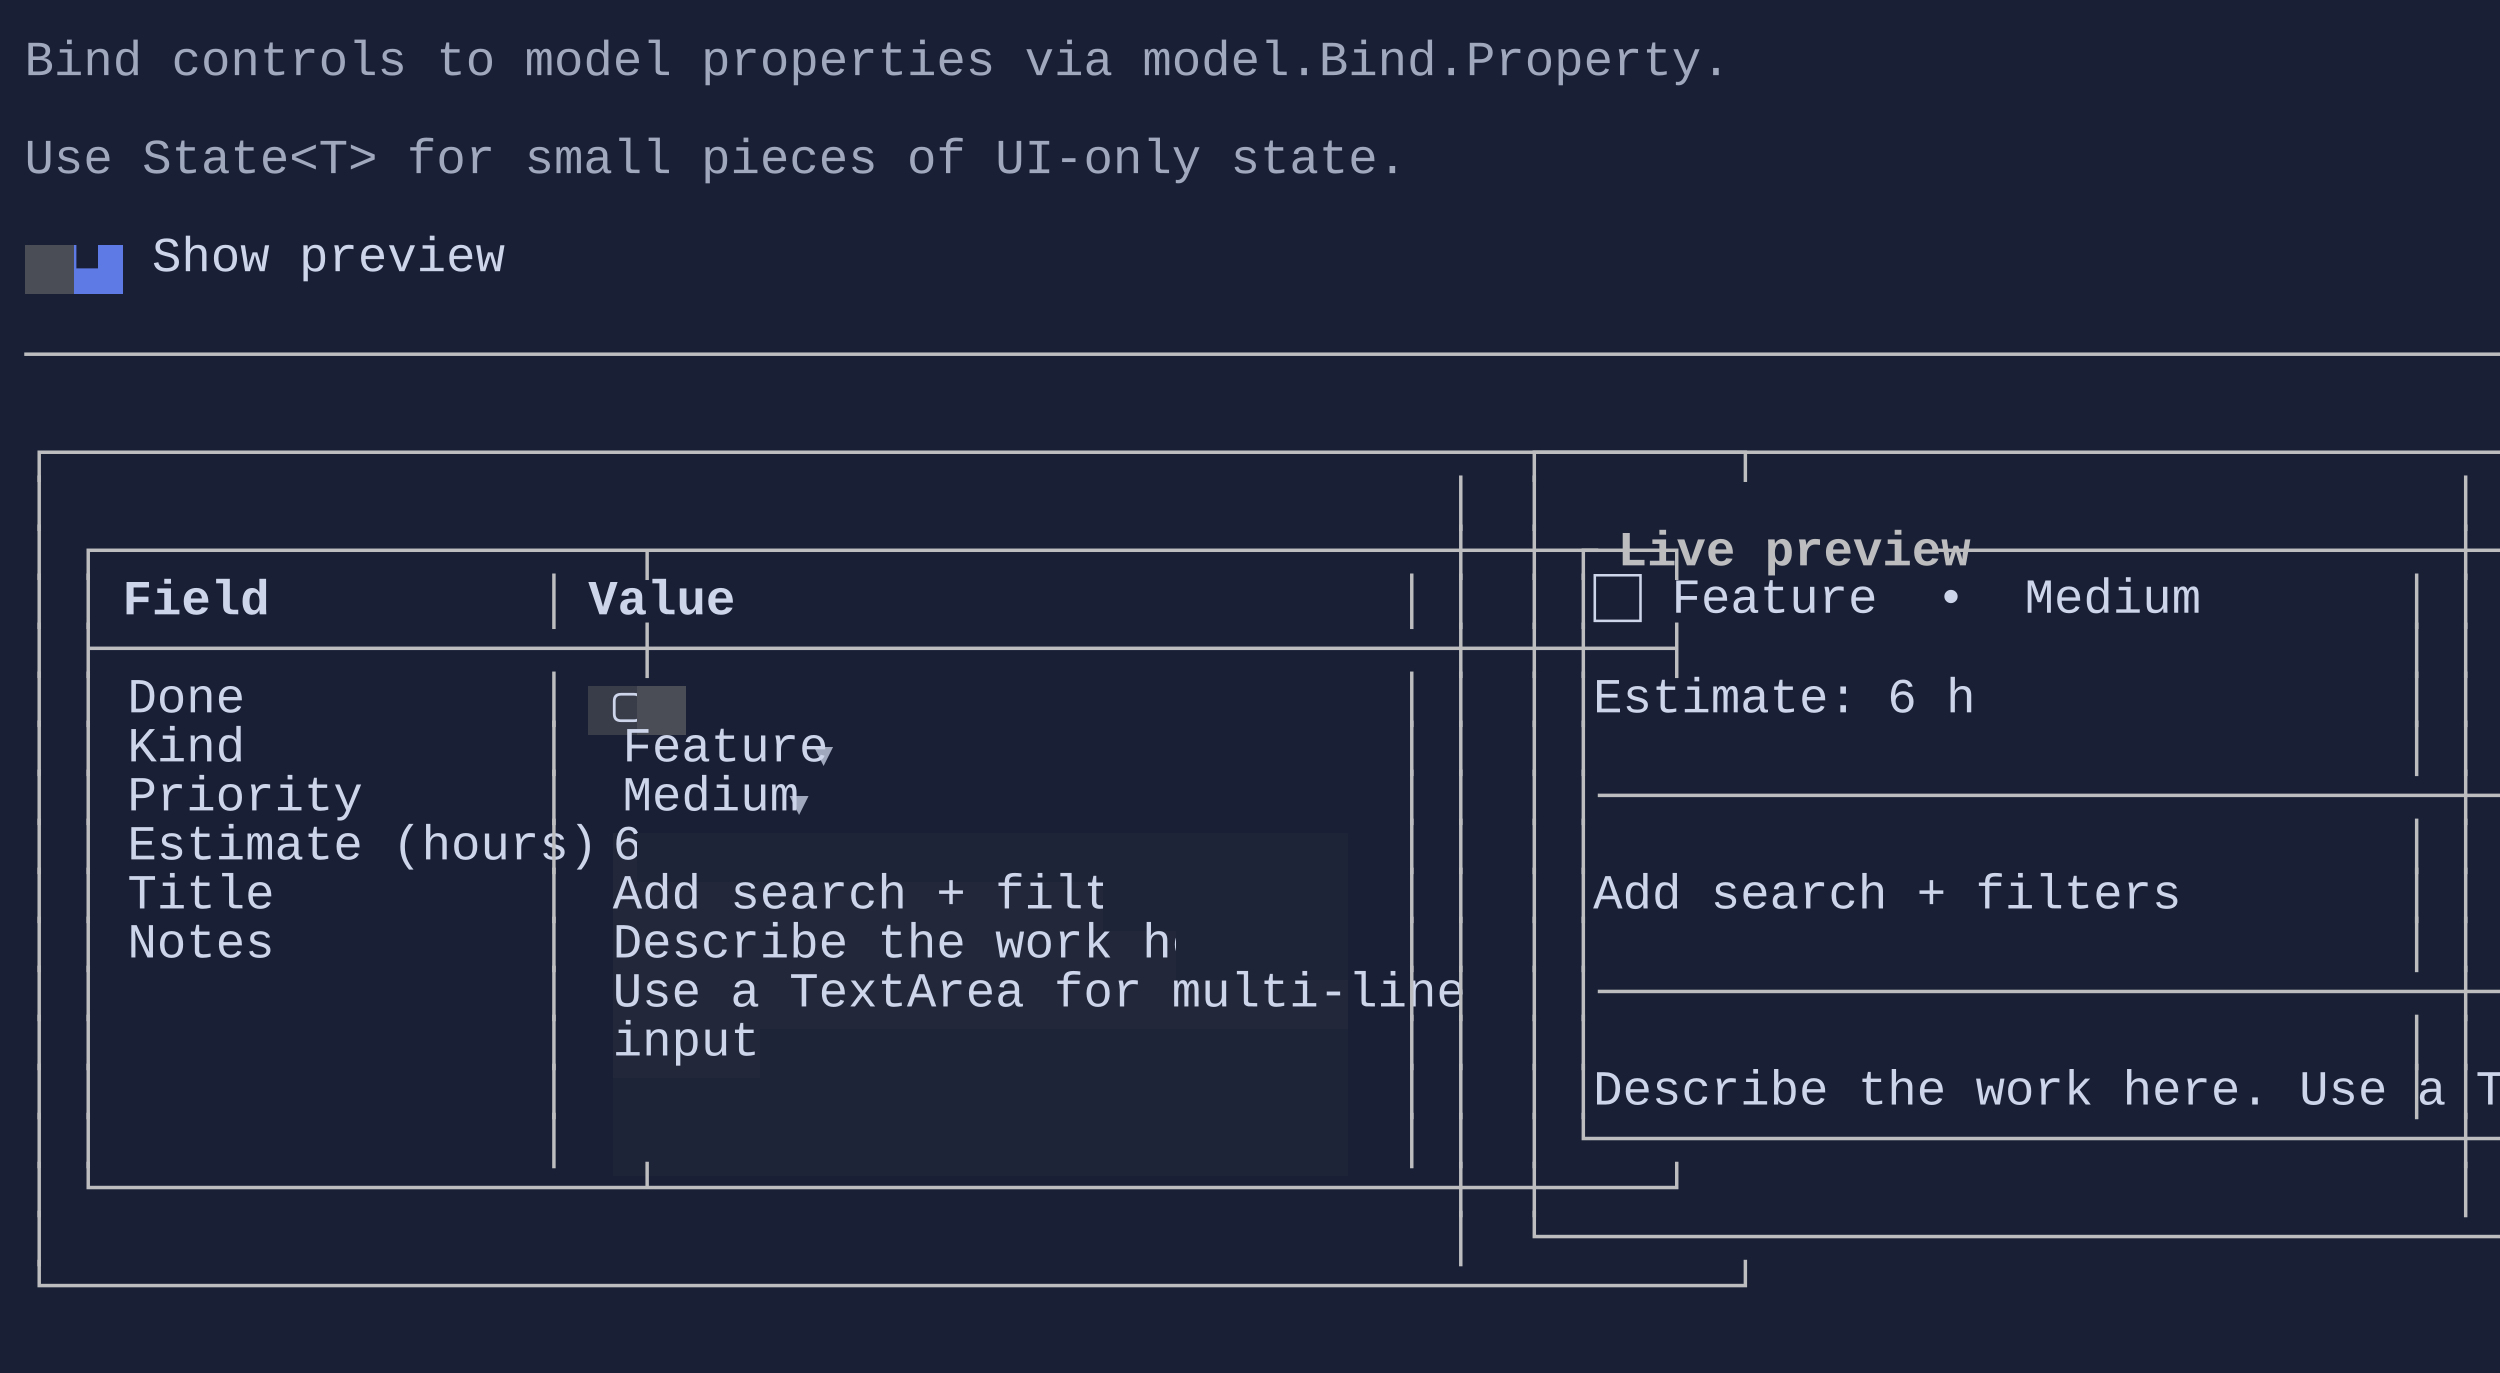
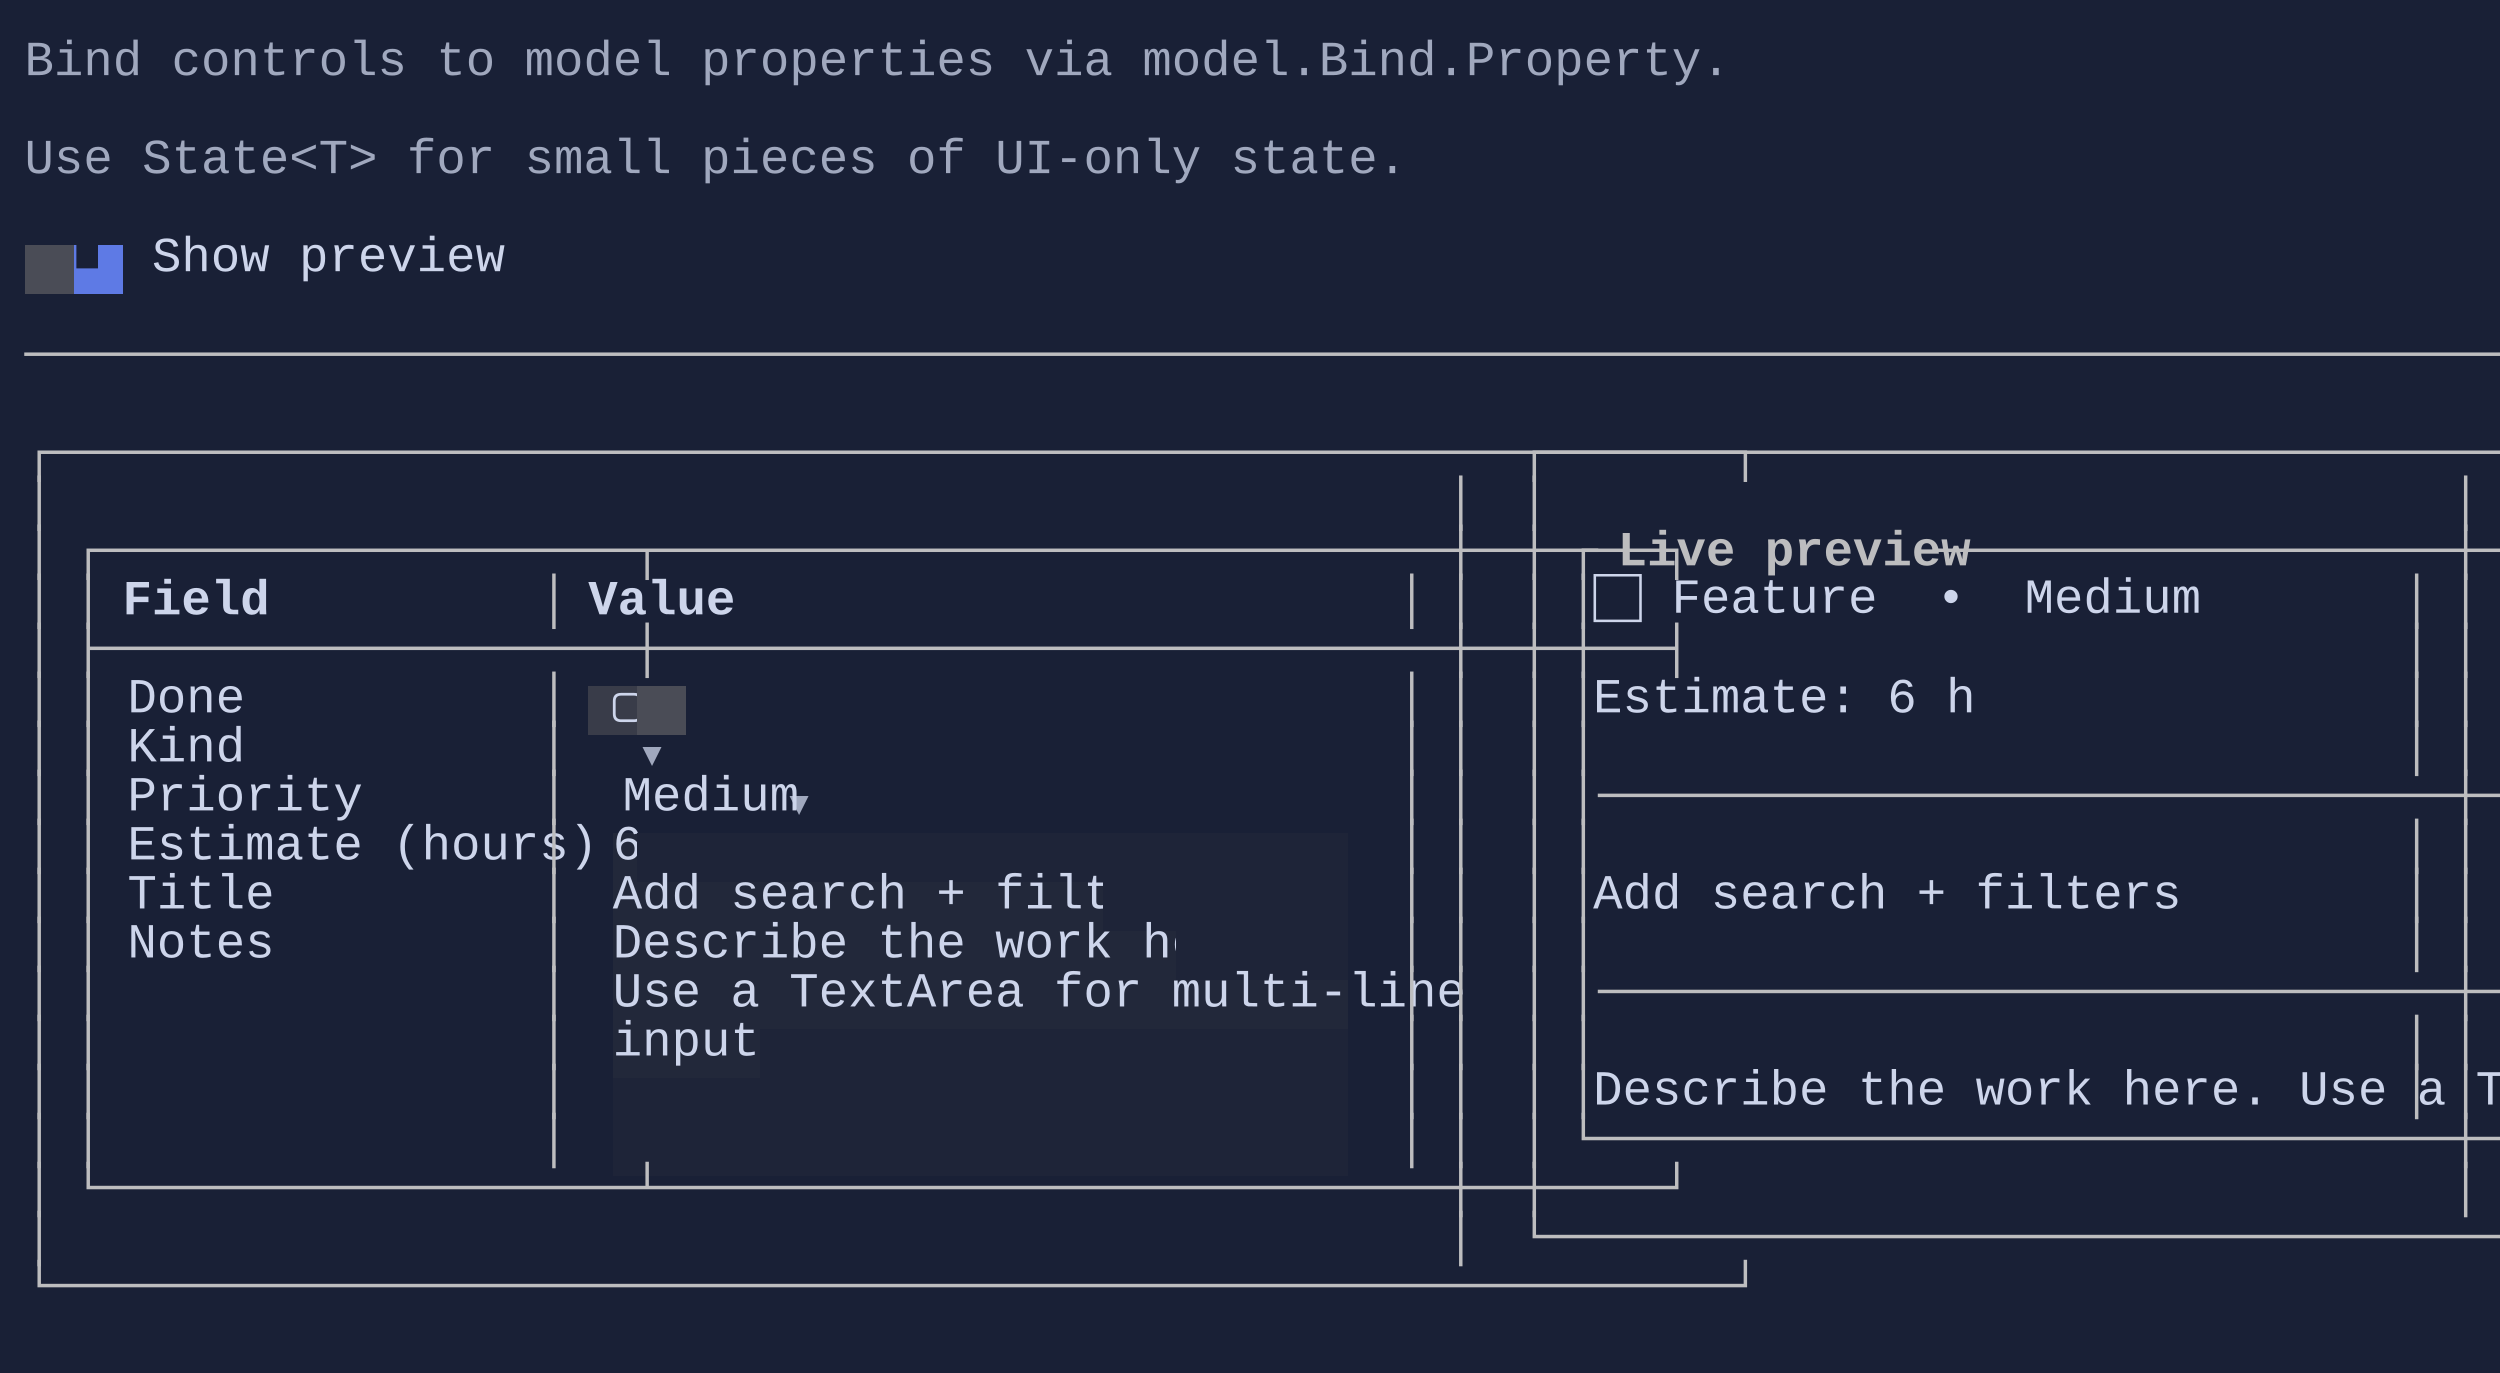
<svg xmlns="http://www.w3.org/2000/svg" viewBox="0 0 918 504" width="918" height="504" shape-rendering="crispEdges">
  <style>.t{font-family:ui-monospace, SFMono-Regular, Menlo, Monaco, Consolas, "Liberation Mono", "Courier New", monospace;font-size:18px;dominant-baseline:text-before-edge;white-space:pre;font-variant-ligatures:none;font-kerning:none;font-feature-settings:"liga" 0,"calt" 0;letter-spacing:0}</style>
  <rect x="0" y="0" width="918" height="504" fill="rgb(25,32,54)" />
  <text class="t" x="9" y="18" fill="rgb(205,213,235)" textLength="522" lengthAdjust="spacing" opacity="0.75" xml:space="preserve">Bind controls to model properties via model.Bind.Property.</text>
  <text class="t" x="9" y="54" fill="rgb(205,213,235)" textLength="423" lengthAdjust="spacing" opacity="0.75" xml:space="preserve">Use State&lt;T&gt; for small pieces of UI-only state.</text>
  <rect x="9" y="90" width="18" height="18" fill="rgb(74,76,86)" />
  <rect x="27" y="90" width="9" height="18" fill="rgb(94,122,229)" />
  <text class="t" x="27" y="90" fill="rgb(25,32,54)" textLength="9" lengthAdjust="spacing" font-weight="700" xml:space="preserve">■</text>
  <rect x="36" y="90" width="9" height="18" fill="rgb(94,122,229)" />
  <text class="t" x="45" y="90" fill="rgb(205,213,235)" textLength="864" lengthAdjust="spacing" xml:space="preserve"> Show preview                                                                                   </text>
  <text class="t" x="9" y="126" fill="rgb(189,189,191)" textLength="900" lengthAdjust="spacing" xml:space="preserve">────────────────────────────────────────────────────────────────────────────────────────────────────</text>
  <text class="t" x="9" y="162" fill="rgb(189,189,191)" textLength="531" lengthAdjust="spacing" xml:space="preserve">┌─────────────────────────────────────────────────────────┐</text>
  <text class="t" x="558" y="162" fill="rgb(189,189,191)" textLength="351" lengthAdjust="spacing" xml:space="preserve">┌─────────────────────────────────────┐</text>
  <text class="t" x="9" y="180" fill="rgb(189,189,191)" textLength="9" lengthAdjust="spacing" xml:space="preserve">│</text>
  <text class="t" x="531" y="180" fill="rgb(189,189,191)" textLength="9" lengthAdjust="spacing" xml:space="preserve">│</text>
  <text class="t" x="558" y="180" fill="rgb(189,189,191)" textLength="9" lengthAdjust="spacing" xml:space="preserve">│</text>
  <text class="t" x="900" y="180" fill="rgb(189,189,191)" textLength="9" lengthAdjust="spacing" xml:space="preserve">│</text>
  <text class="t" x="9" y="198" fill="rgb(189,189,191)" textLength="9" lengthAdjust="spacing" xml:space="preserve">│</text>
  <text class="t" x="27" y="198" fill="rgb(189,189,191)" textLength="495" lengthAdjust="spacing" xml:space="preserve">┌──────────────────┬──────────────────────────────────┐</text>
  <text class="t" x="531" y="198" fill="rgb(189,189,191)" textLength="9" lengthAdjust="spacing" xml:space="preserve">│</text>
  <text class="t" x="558" y="198" fill="rgb(189,189,191)" textLength="9" lengthAdjust="spacing" xml:space="preserve">│</text>
  <text class="t" x="576" y="198" fill="rgb(189,189,191)" textLength="9" lengthAdjust="spacing" xml:space="preserve">┌</text>
  <text class="t" x="594" y="198" fill="rgb(189,189,191)" textLength="108" lengthAdjust="spacing" font-weight="700" xml:space="preserve">Live preview</text>
  <text class="t" x="711" y="198" fill="rgb(189,189,191)" textLength="180" lengthAdjust="spacing" xml:space="preserve">───────────────────┐</text>
  <text class="t" x="900" y="198" fill="rgb(189,189,191)" textLength="9" lengthAdjust="spacing" xml:space="preserve">│</text>
  <text class="t" x="9" y="216" fill="rgb(189,189,191)" textLength="9" lengthAdjust="spacing" xml:space="preserve">│</text>
  <text class="t" x="27" y="216" fill="rgb(189,189,191)" textLength="9" lengthAdjust="spacing" xml:space="preserve">│</text>
  <text class="t" x="45" y="216" fill="rgb(205,213,235)" textLength="45" lengthAdjust="spacing" font-weight="700" xml:space="preserve">Field</text>
  <text class="t" x="198" y="216" fill="rgb(189,189,191)" textLength="9" lengthAdjust="spacing" xml:space="preserve">│</text>
  <text class="t" x="216" y="216" fill="rgb(205,213,235)" textLength="45" lengthAdjust="spacing" font-weight="700" xml:space="preserve">Value</text>
  <text class="t" x="513" y="216" fill="rgb(189,189,191)" textLength="9" lengthAdjust="spacing" xml:space="preserve">│</text>
  <text class="t" x="531" y="216" fill="rgb(189,189,191)" textLength="9" lengthAdjust="spacing" xml:space="preserve">│</text>
  <text class="t" x="558" y="216" fill="rgb(189,189,191)" textLength="9" lengthAdjust="spacing" xml:space="preserve">│</text>
  <text class="t" x="576" y="216" fill="rgb(189,189,191)" textLength="9" lengthAdjust="spacing" xml:space="preserve">│</text>
  <text class="t" x="585" y="216" fill="rgb(205,213,235)" textLength="297" lengthAdjust="spacing" xml:space="preserve">⬜ Feature  •  Medium            </text>
  <text class="t" x="882" y="216" fill="rgb(189,189,191)" textLength="9" lengthAdjust="spacing" xml:space="preserve">│</text>
  <text class="t" x="900" y="216" fill="rgb(189,189,191)" textLength="9" lengthAdjust="spacing" xml:space="preserve">│</text>
  <text class="t" x="9" y="234" fill="rgb(189,189,191)" textLength="9" lengthAdjust="spacing" xml:space="preserve">│</text>
  <text class="t" x="27" y="234" fill="rgb(189,189,191)" textLength="495" lengthAdjust="spacing" xml:space="preserve">├──────────────────┼──────────────────────────────────┤</text>
  <text class="t" x="531" y="234" fill="rgb(189,189,191)" textLength="9" lengthAdjust="spacing" xml:space="preserve">│</text>
  <text class="t" x="558" y="234" fill="rgb(189,189,191)" textLength="9" lengthAdjust="spacing" xml:space="preserve">│</text>
  <text class="t" x="576" y="234" fill="rgb(189,189,191)" textLength="9" lengthAdjust="spacing" xml:space="preserve">│</text>
  <text class="t" x="882" y="234" fill="rgb(189,189,191)" textLength="9" lengthAdjust="spacing" xml:space="preserve">│</text>
  <text class="t" x="900" y="234" fill="rgb(189,189,191)" textLength="9" lengthAdjust="spacing" xml:space="preserve">│</text>
  <text class="t" x="9" y="252" fill="rgb(189,189,191)" textLength="9" lengthAdjust="spacing" xml:space="preserve">│</text>
  <text class="t" x="27" y="252" fill="rgb(189,189,191)" textLength="9" lengthAdjust="spacing" xml:space="preserve">│</text>
  <text class="t" x="36" y="252" fill="rgb(205,213,235)" textLength="162" lengthAdjust="spacing" xml:space="preserve"> Done             </text>
  <text class="t" x="198" y="252" fill="rgb(189,189,191)" textLength="9" lengthAdjust="spacing" xml:space="preserve">│</text>
  <rect x="216" y="252" width="9" height="18" fill="rgb(57,60,73)" />
  <rect x="225" y="252" width="9" height="18" fill="rgb(57,60,73)" />
  <text class="t" x="225" y="252" fill="rgb(205,213,235)" textLength="9" lengthAdjust="spacing" font-weight="700" xml:space="preserve">▢</text>
  <rect x="234" y="252" width="18" height="18" fill="rgb(74,76,86)" />
  <text class="t" x="513" y="252" fill="rgb(189,189,191)" textLength="9" lengthAdjust="spacing" xml:space="preserve">│</text>
  <text class="t" x="531" y="252" fill="rgb(189,189,191)" textLength="9" lengthAdjust="spacing" xml:space="preserve">│</text>
  <text class="t" x="558" y="252" fill="rgb(189,189,191)" textLength="9" lengthAdjust="spacing" xml:space="preserve">│</text>
  <text class="t" x="576" y="252" fill="rgb(189,189,191)" textLength="9" lengthAdjust="spacing" xml:space="preserve">│</text>
  <text class="t" x="585" y="252" fill="rgb(205,213,235)" textLength="297" lengthAdjust="spacing" xml:space="preserve">Estimate: 6 h                    </text>
  <text class="t" x="882" y="252" fill="rgb(189,189,191)" textLength="9" lengthAdjust="spacing" xml:space="preserve">│</text>
  <text class="t" x="900" y="252" fill="rgb(189,189,191)" textLength="9" lengthAdjust="spacing" xml:space="preserve">│</text>
  <text class="t" x="9" y="270" fill="rgb(189,189,191)" textLength="9" lengthAdjust="spacing" xml:space="preserve">│</text>
  <text class="t" x="27" y="270" fill="rgb(189,189,191)" textLength="9" lengthAdjust="spacing" xml:space="preserve">│</text>
  <text class="t" x="36" y="270" fill="rgb(205,213,235)" textLength="162" lengthAdjust="spacing" xml:space="preserve"> Kind             </text>
  <text class="t" x="198" y="270" fill="rgb(189,189,191)" textLength="9" lengthAdjust="spacing" xml:space="preserve">│</text>
-   <text class="t" x="207" y="270" fill="rgb(205,213,235)" textLength="90" lengthAdjust="spacing" xml:space="preserve">  Feature </text>
-   <text class="t" x="297" y="270" fill="rgb(205,213,235)" textLength="9" lengthAdjust="spacing" opacity="0.75" xml:space="preserve">▾</text>
+   <text class="t" x="234" y="270" fill="rgb(205,213,235)" textLength="9" lengthAdjust="spacing" opacity="0.75" xml:space="preserve">▾</text>
  <text class="t" x="513" y="270" fill="rgb(189,189,191)" textLength="9" lengthAdjust="spacing" xml:space="preserve">│</text>
  <text class="t" x="531" y="270" fill="rgb(189,189,191)" textLength="9" lengthAdjust="spacing" xml:space="preserve">│</text>
  <text class="t" x="558" y="270" fill="rgb(189,189,191)" textLength="9" lengthAdjust="spacing" xml:space="preserve">│</text>
  <text class="t" x="576" y="270" fill="rgb(189,189,191)" textLength="9" lengthAdjust="spacing" xml:space="preserve">│</text>
  <text class="t" x="882" y="270" fill="rgb(189,189,191)" textLength="9" lengthAdjust="spacing" xml:space="preserve">│</text>
  <text class="t" x="900" y="270" fill="rgb(189,189,191)" textLength="9" lengthAdjust="spacing" xml:space="preserve">│</text>
  <text class="t" x="9" y="288" fill="rgb(189,189,191)" textLength="9" lengthAdjust="spacing" xml:space="preserve">│</text>
  <text class="t" x="27" y="288" fill="rgb(189,189,191)" textLength="9" lengthAdjust="spacing" xml:space="preserve">│</text>
  <text class="t" x="36" y="288" fill="rgb(205,213,235)" textLength="162" lengthAdjust="spacing" xml:space="preserve"> Priority         </text>
  <text class="t" x="198" y="288" fill="rgb(189,189,191)" textLength="9" lengthAdjust="spacing" xml:space="preserve">│</text>
  <text class="t" x="207" y="288" fill="rgb(205,213,235)" textLength="81" lengthAdjust="spacing" xml:space="preserve">  Medium </text>
  <text class="t" x="288" y="288" fill="rgb(205,213,235)" textLength="9" lengthAdjust="spacing" opacity="0.75" xml:space="preserve">▾</text>
  <text class="t" x="513" y="288" fill="rgb(189,189,191)" textLength="9" lengthAdjust="spacing" xml:space="preserve">│</text>
  <text class="t" x="531" y="288" fill="rgb(189,189,191)" textLength="9" lengthAdjust="spacing" xml:space="preserve">│</text>
  <text class="t" x="558" y="288" fill="rgb(189,189,191)" textLength="9" lengthAdjust="spacing" xml:space="preserve">│</text>
  <text class="t" x="576" y="288" fill="rgb(189,189,191)" textLength="315" lengthAdjust="spacing" xml:space="preserve">│─────────────────────────────────│</text>
  <text class="t" x="900" y="288" fill="rgb(189,189,191)" textLength="9" lengthAdjust="spacing" xml:space="preserve">│</text>
  <text class="t" x="9" y="306" fill="rgb(189,189,191)" textLength="9" lengthAdjust="spacing" xml:space="preserve">│</text>
  <text class="t" x="27" y="306" fill="rgb(189,189,191)" textLength="9" lengthAdjust="spacing" xml:space="preserve">│</text>
  <text class="t" x="36" y="306" fill="rgb(205,213,235)" textLength="162" lengthAdjust="spacing" xml:space="preserve"> Estimate (hours) </text>
  <text class="t" x="198" y="306" fill="rgb(189,189,191)" textLength="9" lengthAdjust="spacing" xml:space="preserve">│</text>
  <rect x="225" y="306" width="9" height="18" fill="rgb(34,40,58)" />
  <text class="t" x="225" y="306" fill="rgb(205,213,235)" textLength="9" lengthAdjust="spacing" xml:space="preserve">6</text>
  <rect x="234" y="306" width="261" height="18" fill="rgb(30,36,56)" />
  <text class="t" x="513" y="306" fill="rgb(189,189,191)" textLength="9" lengthAdjust="spacing" xml:space="preserve">│</text>
  <text class="t" x="531" y="306" fill="rgb(189,189,191)" textLength="9" lengthAdjust="spacing" xml:space="preserve">│</text>
  <text class="t" x="558" y="306" fill="rgb(189,189,191)" textLength="9" lengthAdjust="spacing" xml:space="preserve">│</text>
  <text class="t" x="576" y="306" fill="rgb(189,189,191)" textLength="9" lengthAdjust="spacing" xml:space="preserve">│</text>
  <text class="t" x="882" y="306" fill="rgb(189,189,191)" textLength="9" lengthAdjust="spacing" xml:space="preserve">│</text>
  <text class="t" x="900" y="306" fill="rgb(189,189,191)" textLength="9" lengthAdjust="spacing" xml:space="preserve">│</text>
  <text class="t" x="9" y="324" fill="rgb(189,189,191)" textLength="9" lengthAdjust="spacing" xml:space="preserve">│</text>
  <text class="t" x="27" y="324" fill="rgb(189,189,191)" textLength="9" lengthAdjust="spacing" xml:space="preserve">│</text>
  <text class="t" x="36" y="324" fill="rgb(205,213,235)" textLength="162" lengthAdjust="spacing" xml:space="preserve"> Title            </text>
  <text class="t" x="198" y="324" fill="rgb(189,189,191)" textLength="9" lengthAdjust="spacing" xml:space="preserve">│</text>
  <rect x="225" y="324" width="180" height="18" fill="rgb(34,40,58)" />
  <text class="t" x="225" y="324" fill="rgb(205,213,235)" textLength="180" lengthAdjust="spacing" xml:space="preserve">Add search + filters</text>
  <rect x="405" y="324" width="90" height="18" fill="rgb(30,36,56)" />
  <text class="t" x="513" y="324" fill="rgb(189,189,191)" textLength="9" lengthAdjust="spacing" xml:space="preserve">│</text>
  <text class="t" x="531" y="324" fill="rgb(189,189,191)" textLength="9" lengthAdjust="spacing" xml:space="preserve">│</text>
  <text class="t" x="558" y="324" fill="rgb(189,189,191)" textLength="9" lengthAdjust="spacing" xml:space="preserve">│</text>
  <text class="t" x="576" y="324" fill="rgb(189,189,191)" textLength="9" lengthAdjust="spacing" xml:space="preserve">│</text>
  <text class="t" x="585" y="324" fill="rgb(205,213,235)" textLength="297" lengthAdjust="spacing" xml:space="preserve">Add search + filters             </text>
  <text class="t" x="882" y="324" fill="rgb(189,189,191)" textLength="9" lengthAdjust="spacing" xml:space="preserve">│</text>
  <text class="t" x="900" y="324" fill="rgb(189,189,191)" textLength="9" lengthAdjust="spacing" xml:space="preserve">│</text>
  <text class="t" x="9" y="342" fill="rgb(189,189,191)" textLength="9" lengthAdjust="spacing" xml:space="preserve">│</text>
  <text class="t" x="27" y="342" fill="rgb(189,189,191)" textLength="9" lengthAdjust="spacing" xml:space="preserve">│</text>
  <text class="t" x="36" y="342" fill="rgb(205,213,235)" textLength="162" lengthAdjust="spacing" xml:space="preserve"> Notes            </text>
  <text class="t" x="198" y="342" fill="rgb(189,189,191)" textLength="9" lengthAdjust="spacing" xml:space="preserve">│</text>
  <rect x="225" y="342" width="207" height="18" fill="rgb(34,40,58)" />
  <text class="t" x="225" y="342" fill="rgb(205,213,235)" textLength="207" lengthAdjust="spacing" xml:space="preserve">Describe the work here.</text>
  <rect x="432" y="342" width="63" height="18" fill="rgb(30,36,56)" />
  <text class="t" x="513" y="342" fill="rgb(189,189,191)" textLength="9" lengthAdjust="spacing" xml:space="preserve">│</text>
  <text class="t" x="531" y="342" fill="rgb(189,189,191)" textLength="9" lengthAdjust="spacing" xml:space="preserve">│</text>
  <text class="t" x="558" y="342" fill="rgb(189,189,191)" textLength="9" lengthAdjust="spacing" xml:space="preserve">│</text>
  <text class="t" x="576" y="342" fill="rgb(189,189,191)" textLength="9" lengthAdjust="spacing" xml:space="preserve">│</text>
  <text class="t" x="882" y="342" fill="rgb(189,189,191)" textLength="9" lengthAdjust="spacing" xml:space="preserve">│</text>
  <text class="t" x="900" y="342" fill="rgb(189,189,191)" textLength="9" lengthAdjust="spacing" xml:space="preserve">│</text>
  <text class="t" x="9" y="360" fill="rgb(189,189,191)" textLength="9" lengthAdjust="spacing" xml:space="preserve">│</text>
  <text class="t" x="27" y="360" fill="rgb(189,189,191)" textLength="9" lengthAdjust="spacing" xml:space="preserve">│</text>
  <text class="t" x="198" y="360" fill="rgb(189,189,191)" textLength="9" lengthAdjust="spacing" xml:space="preserve">│</text>
  <rect x="225" y="360" width="270" height="18" fill="rgb(34,40,58)" />
  <text class="t" x="225" y="360" fill="rgb(205,213,235)" textLength="270" lengthAdjust="spacing" xml:space="preserve">Use a TextArea for multi-line </text>
  <text class="t" x="513" y="360" fill="rgb(189,189,191)" textLength="9" lengthAdjust="spacing" xml:space="preserve">│</text>
  <text class="t" x="531" y="360" fill="rgb(189,189,191)" textLength="9" lengthAdjust="spacing" xml:space="preserve">│</text>
  <text class="t" x="558" y="360" fill="rgb(189,189,191)" textLength="9" lengthAdjust="spacing" xml:space="preserve">│</text>
  <text class="t" x="576" y="360" fill="rgb(189,189,191)" textLength="315" lengthAdjust="spacing" xml:space="preserve">│─────────────────────────────────│</text>
  <text class="t" x="900" y="360" fill="rgb(189,189,191)" textLength="9" lengthAdjust="spacing" xml:space="preserve">│</text>
  <text class="t" x="9" y="378" fill="rgb(189,189,191)" textLength="9" lengthAdjust="spacing" xml:space="preserve">│</text>
  <text class="t" x="27" y="378" fill="rgb(189,189,191)" textLength="9" lengthAdjust="spacing" xml:space="preserve">│</text>
  <text class="t" x="198" y="378" fill="rgb(189,189,191)" textLength="9" lengthAdjust="spacing" xml:space="preserve">│</text>
  <rect x="225" y="378" width="54" height="18" fill="rgb(34,40,58)" />
  <text class="t" x="225" y="378" fill="rgb(205,213,235)" textLength="54" lengthAdjust="spacing" xml:space="preserve">input.</text>
  <rect x="279" y="378" width="216" height="18" fill="rgb(30,36,56)" />
  <text class="t" x="513" y="378" fill="rgb(189,189,191)" textLength="9" lengthAdjust="spacing" xml:space="preserve">│</text>
  <text class="t" x="531" y="378" fill="rgb(189,189,191)" textLength="9" lengthAdjust="spacing" xml:space="preserve">│</text>
  <text class="t" x="558" y="378" fill="rgb(189,189,191)" textLength="9" lengthAdjust="spacing" xml:space="preserve">│</text>
  <text class="t" x="576" y="378" fill="rgb(189,189,191)" textLength="9" lengthAdjust="spacing" xml:space="preserve">│</text>
  <text class="t" x="882" y="378" fill="rgb(189,189,191)" textLength="9" lengthAdjust="spacing" xml:space="preserve">│</text>
  <text class="t" x="900" y="378" fill="rgb(189,189,191)" textLength="9" lengthAdjust="spacing" xml:space="preserve">│</text>
  <text class="t" x="9" y="396" fill="rgb(189,189,191)" textLength="9" lengthAdjust="spacing" xml:space="preserve">│</text>
  <text class="t" x="27" y="396" fill="rgb(189,189,191)" textLength="9" lengthAdjust="spacing" xml:space="preserve">│</text>
  <text class="t" x="198" y="396" fill="rgb(189,189,191)" textLength="9" lengthAdjust="spacing" xml:space="preserve">│</text>
  <rect x="225" y="396" width="270" height="18" fill="rgb(30,36,56)" />
  <text class="t" x="513" y="396" fill="rgb(189,189,191)" textLength="9" lengthAdjust="spacing" xml:space="preserve">│</text>
  <text class="t" x="531" y="396" fill="rgb(189,189,191)" textLength="9" lengthAdjust="spacing" xml:space="preserve">│</text>
  <text class="t" x="558" y="396" fill="rgb(189,189,191)" textLength="9" lengthAdjust="spacing" xml:space="preserve">│</text>
  <text class="t" x="576" y="396" fill="rgb(189,189,191)" textLength="9" lengthAdjust="spacing" xml:space="preserve">│</text>
  <text class="t" x="585" y="396" fill="rgb(205,213,235)" textLength="297" lengthAdjust="spacing" xml:space="preserve">Describe the work here. Use a Tex</text>
  <text class="t" x="882" y="396" fill="rgb(189,189,191)" textLength="9" lengthAdjust="spacing" xml:space="preserve">│</text>
  <text class="t" x="900" y="396" fill="rgb(189,189,191)" textLength="9" lengthAdjust="spacing" xml:space="preserve">│</text>
  <text class="t" x="9" y="414" fill="rgb(189,189,191)" textLength="9" lengthAdjust="spacing" xml:space="preserve">│</text>
  <text class="t" x="27" y="414" fill="rgb(189,189,191)" textLength="9" lengthAdjust="spacing" xml:space="preserve">│</text>
  <text class="t" x="198" y="414" fill="rgb(189,189,191)" textLength="9" lengthAdjust="spacing" xml:space="preserve">│</text>
  <rect x="225" y="414" width="270" height="18" fill="rgb(30,36,56)" />
  <text class="t" x="513" y="414" fill="rgb(189,189,191)" textLength="9" lengthAdjust="spacing" xml:space="preserve">│</text>
  <text class="t" x="531" y="414" fill="rgb(189,189,191)" textLength="9" lengthAdjust="spacing" xml:space="preserve">│</text>
  <text class="t" x="558" y="414" fill="rgb(189,189,191)" textLength="9" lengthAdjust="spacing" xml:space="preserve">│</text>
  <text class="t" x="576" y="414" fill="rgb(189,189,191)" textLength="315" lengthAdjust="spacing" xml:space="preserve">└─────────────────────────────────┘</text>
  <text class="t" x="900" y="414" fill="rgb(189,189,191)" textLength="9" lengthAdjust="spacing" xml:space="preserve">│</text>
  <text class="t" x="9" y="432" fill="rgb(189,189,191)" textLength="9" lengthAdjust="spacing" xml:space="preserve">│</text>
  <text class="t" x="27" y="432" fill="rgb(189,189,191)" textLength="495" lengthAdjust="spacing" xml:space="preserve">└──────────────────┴──────────────────────────────────┘</text>
  <text class="t" x="531" y="432" fill="rgb(189,189,191)" textLength="9" lengthAdjust="spacing" xml:space="preserve">│</text>
  <text class="t" x="558" y="432" fill="rgb(189,189,191)" textLength="9" lengthAdjust="spacing" xml:space="preserve">│</text>
  <text class="t" x="900" y="432" fill="rgb(189,189,191)" textLength="9" lengthAdjust="spacing" xml:space="preserve">│</text>
  <text class="t" x="9" y="450" fill="rgb(189,189,191)" textLength="9" lengthAdjust="spacing" xml:space="preserve">│</text>
  <text class="t" x="531" y="450" fill="rgb(189,189,191)" textLength="9" lengthAdjust="spacing" xml:space="preserve">│</text>
  <text class="t" x="558" y="450" fill="rgb(189,189,191)" textLength="351" lengthAdjust="spacing" xml:space="preserve">└─────────────────────────────────────┘</text>
  <text class="t" x="9" y="468" fill="rgb(189,189,191)" textLength="531" lengthAdjust="spacing" xml:space="preserve">└─────────────────────────────────────────────────────────┘</text>
</svg>
